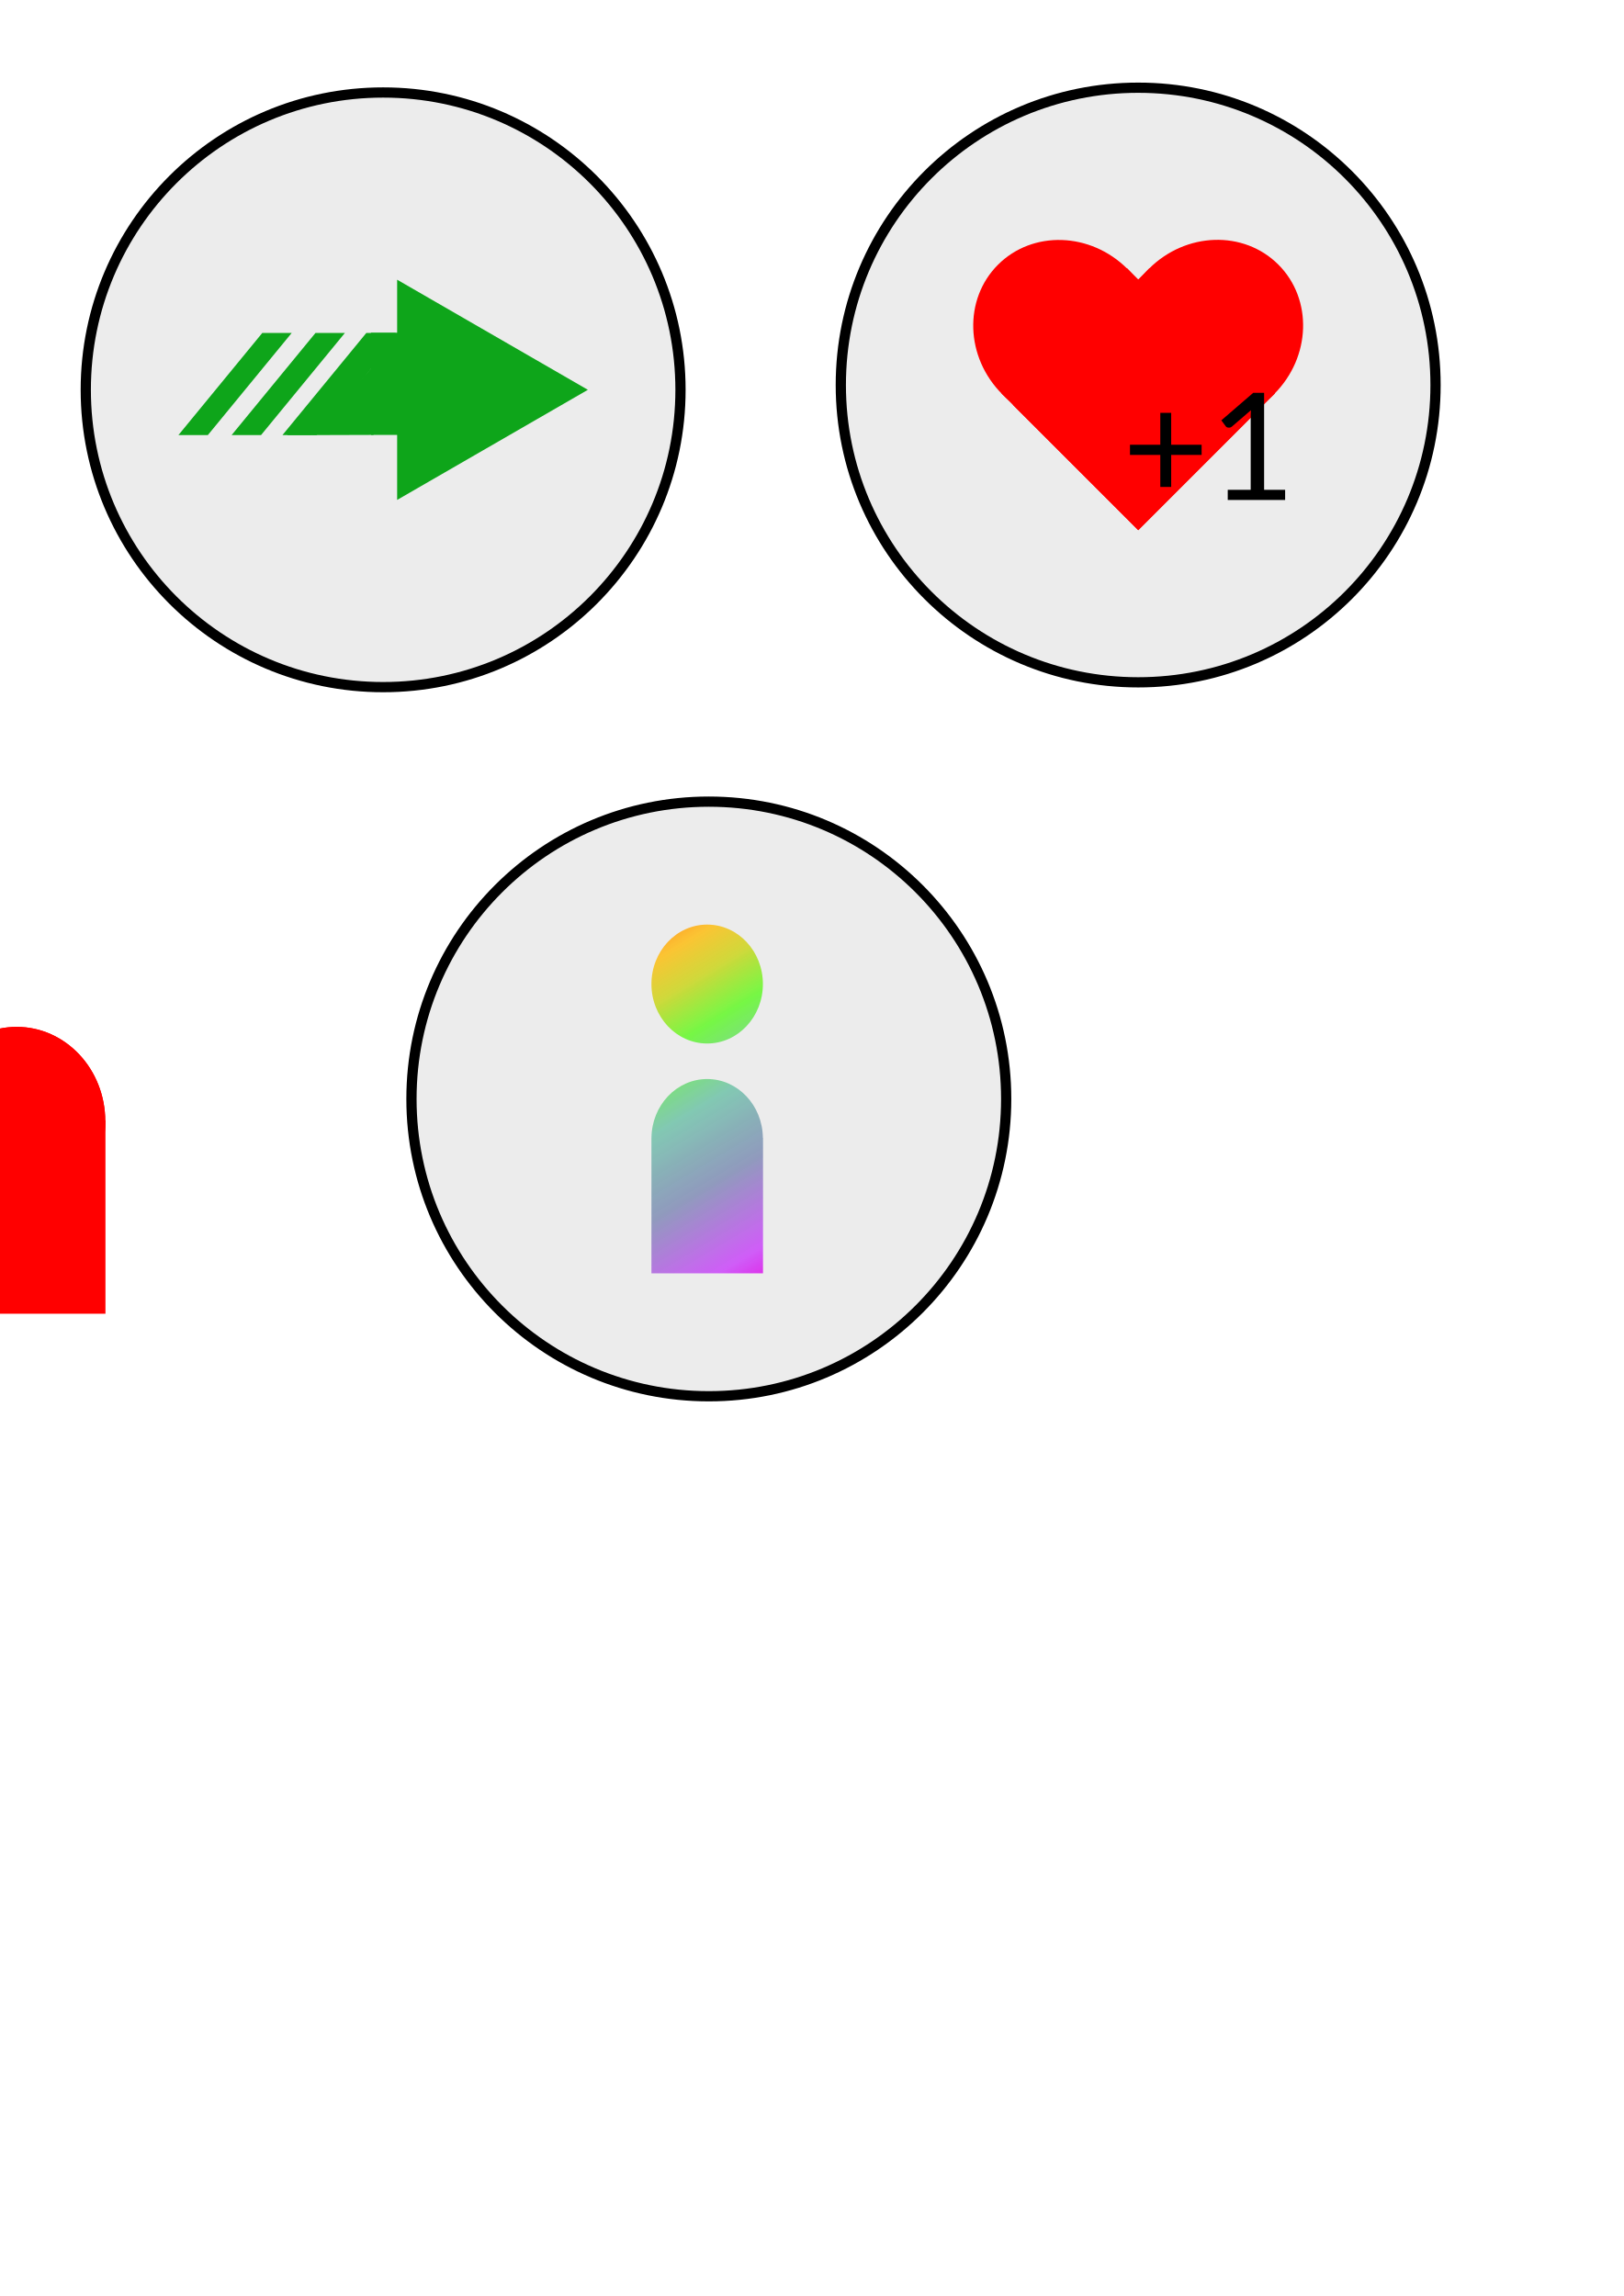
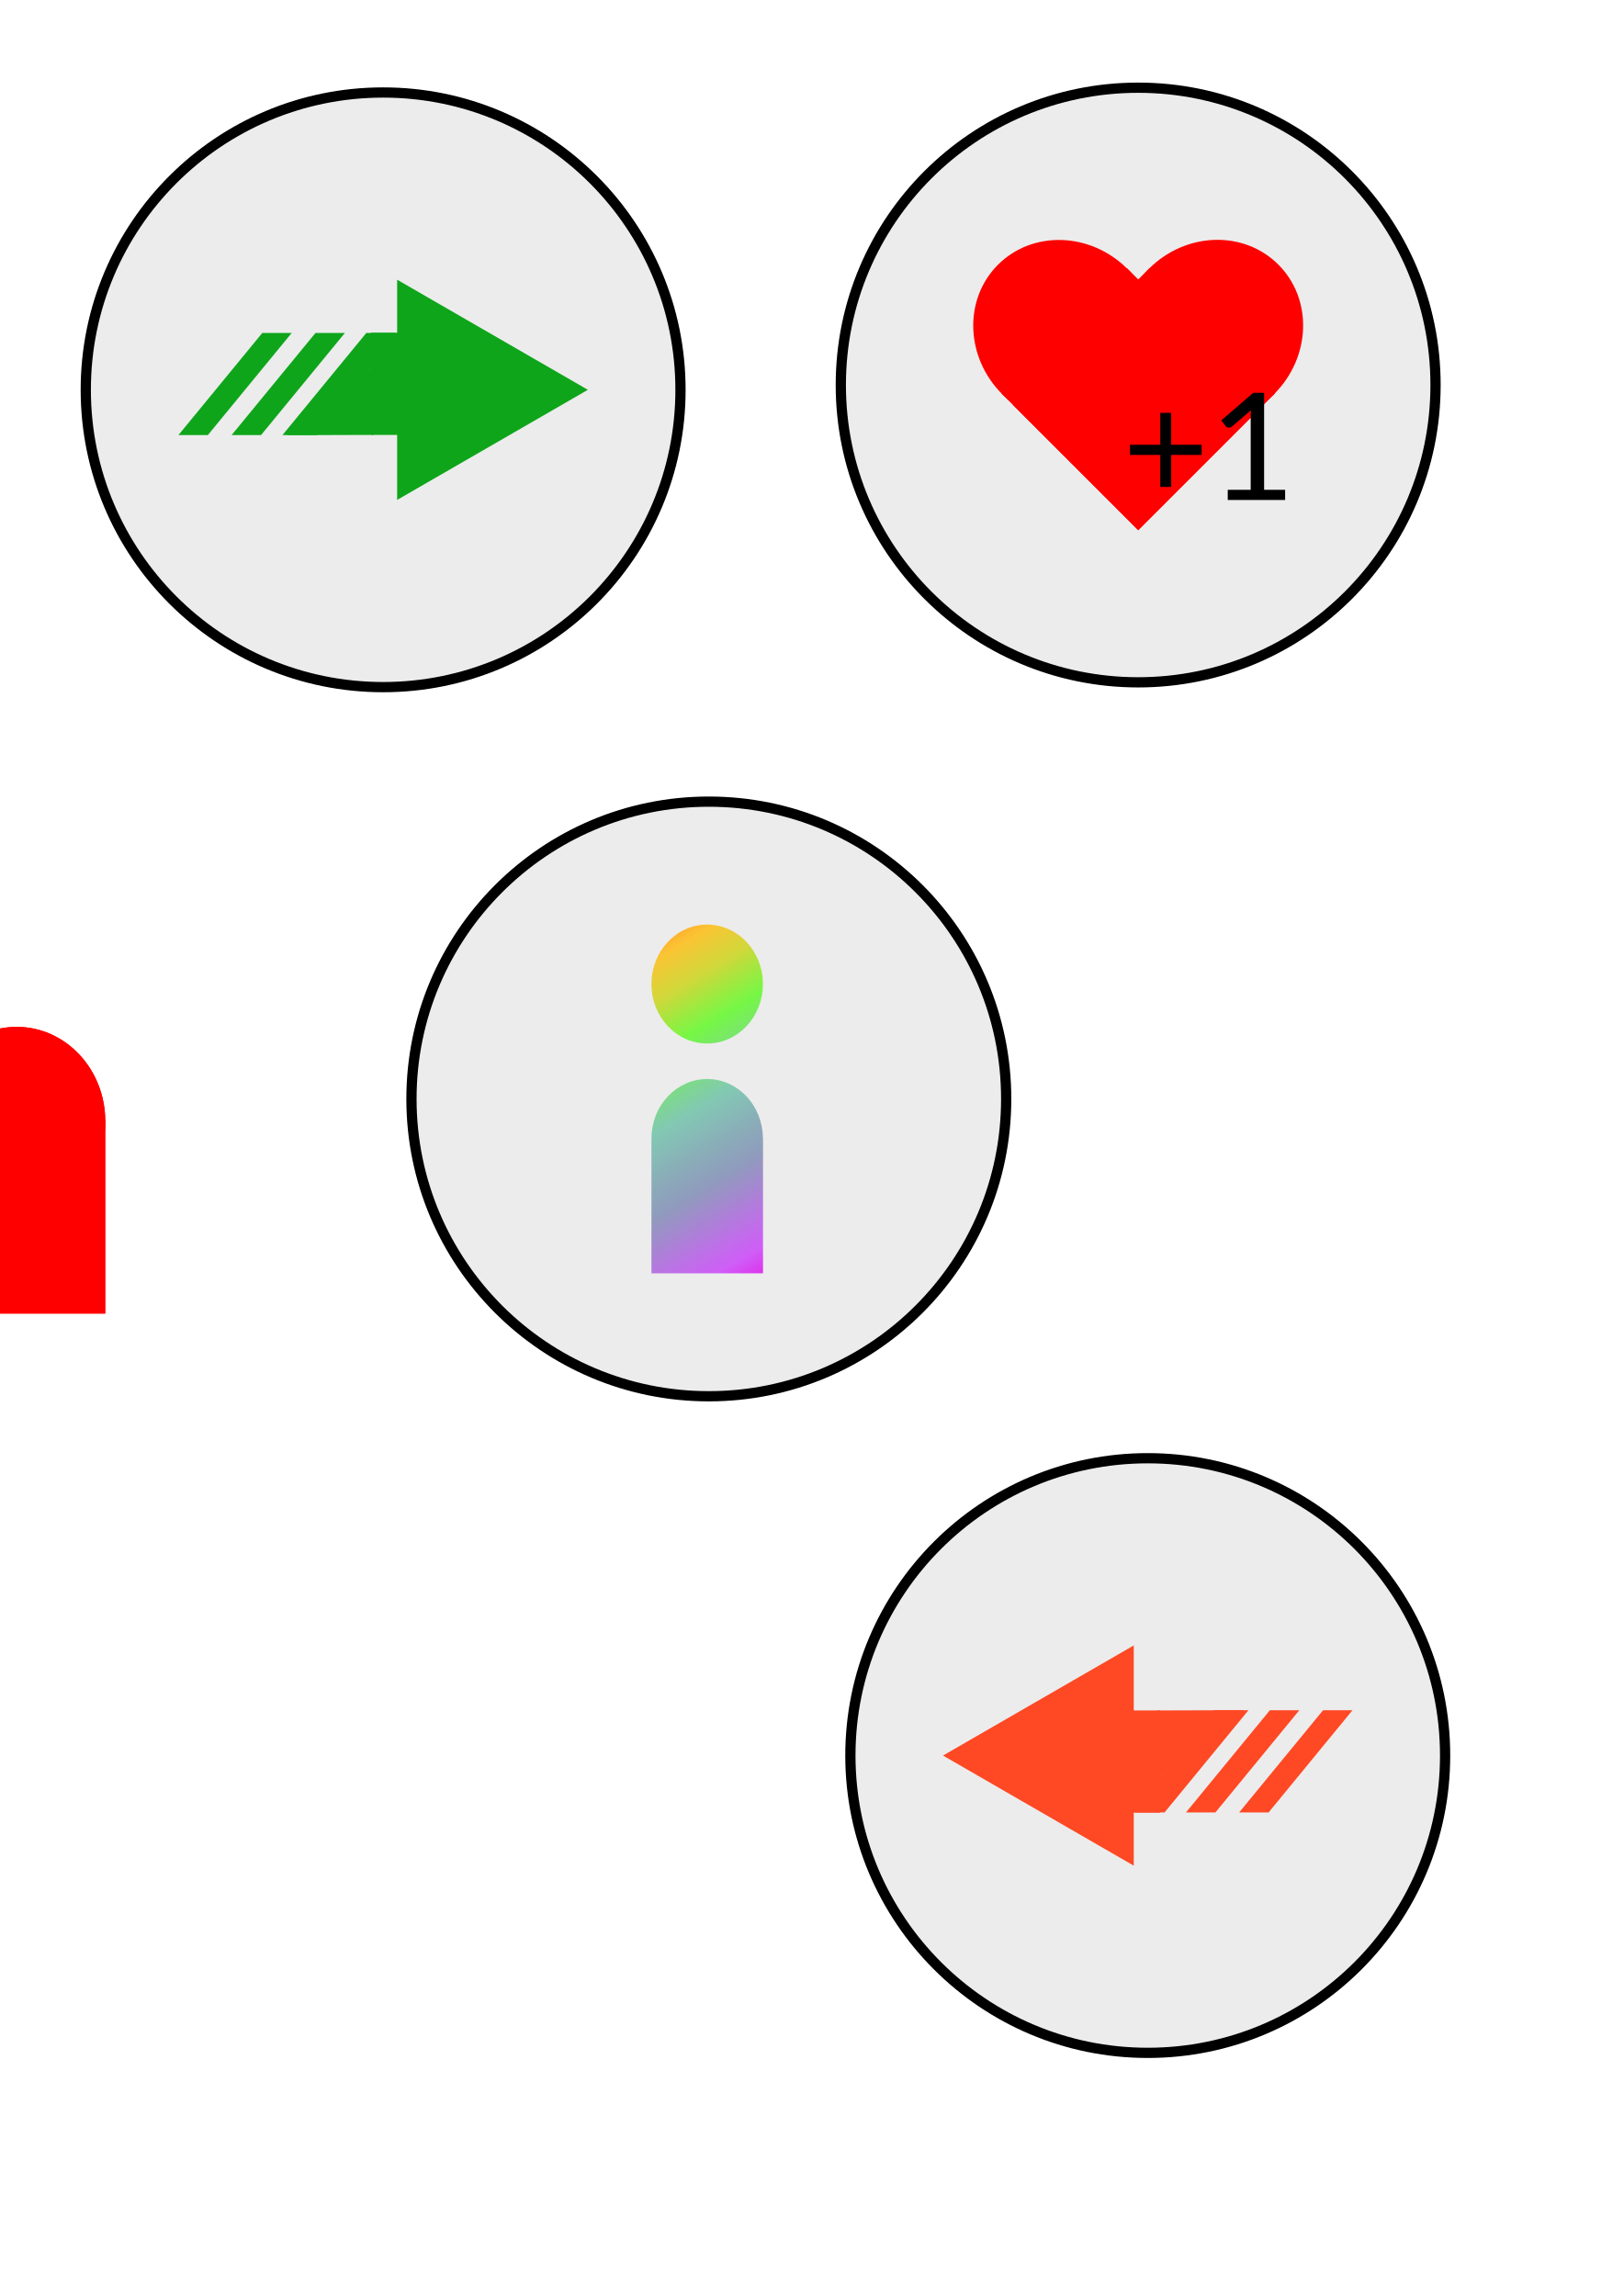
<svg xmlns="http://www.w3.org/2000/svg" xmlns:xlink="http://www.w3.org/1999/xlink" width="210mm" height="297mm" viewBox="0 0 210 297" version="1.1" id="svg8">
  <defs id="defs2">
    <linearGradient id="linearGradient4762">
      <stop style="stop-color:#ff0010;stop-opacity:1" offset="0" id="stop4758" />
      <stop id="stop4778" offset="0.066" style="stop-color:#ff810c;stop-opacity:0.906" />
      <stop id="stop4768" offset="0.146" style="stop-color:#ffbb08;stop-opacity:0.808" />
      <stop style="stop-color:#c7d205;stop-opacity:0.769" offset="0.235" id="stop4776" />
      <stop style="stop-color:#45fc00;stop-opacity:0.706" offset="0.344" id="stop4770" />
      <stop id="stop4774" offset="0.506" style="stop-color:#4eb697;stop-opacity:0.671" />
      <stop id="stop4772" offset="0.679" style="stop-color:#5b6ca2;stop-opacity:0.635" />
      <stop id="stop4766" offset="0.869" style="stop-color:#bc00ff;stop-opacity:0.6" />
      <stop style="stop-color:#ff00d1;stop-opacity:1" offset="1" id="stop4760" />
    </linearGradient>
    <linearGradient xlink:href="#linearGradient4762" id="linearGradient4764" x1="295.357" y1="449.663" x2="400.121" y2="623.593" gradientUnits="userSpaceOnUse" />
  </defs>
  <g id="layer1">
    <g id="g4794" transform="translate(-13.36348,5.345391)">
      <circle r="38.459" cy="45.079" cx="62.916" id="path4485" style="opacity:1;vector-effect:none;fill:#dadada;fill-opacity:0.504;fill-rule:evenodd;stroke:#000000;stroke-width:1.323;stroke-linecap:butt;stroke-linejoin:miter;stroke-miterlimit:4;stroke-dasharray:none;stroke-dashoffset:0;stroke-opacity:1" />
      <g transform="translate(-41.95536,-71.62649)" id="g4621">
        <path style="opacity:1;vector-effect:none;fill:#0ea51a;fill-opacity:1;fill-rule:evenodd;stroke:none;stroke-width:1.323;stroke-linecap:butt;stroke-linejoin:miter;stroke-miterlimit:4;stroke-dasharray:none;stroke-dashoffset:0;stroke-opacity:1" id="path4503" d="m 131.351,116.705 -24.669,14.243 v -28.486 z" />
        <g id="g4579" transform="translate(3.401785)">
          <rect style="opacity:1;vector-effect:none;fill:#0ea51a;fill-opacity:1;fill-rule:evenodd;stroke:none;stroke-width:1.505;stroke-linecap:butt;stroke-linejoin:miter;stroke-miterlimit:4;stroke-dasharray:none;stroke-dashoffset:0;stroke-opacity:1" id="rect4505" width="3.805" height="17.096" x="189.064" y="141.479" transform="matrix(1,0,-0.6345137,0.7729116,0,0)" />
          <g transform="translate(0.6142104)" id="g4563">
            <g id="g4557">
              <rect transform="matrix(1,0,-0.6345137,0.7729116,0,0)" y="141.479" x="189.064" height="17.096" width="3.805" id="rect4521" style="opacity:1;vector-effect:none;fill:#0ea51a;fill-opacity:1;fill-rule:evenodd;stroke:none;stroke-width:1.505;stroke-linecap:butt;stroke-linejoin:miter;stroke-miterlimit:4;stroke-dasharray:none;stroke-dashoffset:0;stroke-opacity:1" />
              <rect transform="scale(-1,1)" y="109.351" x="-109.517" height="13.189" width="10.223" id="rect4529" style="opacity:1;vector-effect:none;fill:#0ea51a;fill-opacity:1;fill-rule:evenodd;stroke:none;stroke-width:1.323;stroke-linecap:butt;stroke-linejoin:miter;stroke-miterlimit:4;stroke-dasharray:none;stroke-dashoffset:0;stroke-opacity:1" />
            </g>
            <path style="fill:#0ea51a;fill-opacity:1;stroke:none;stroke-width:0.265px;stroke-linecap:butt;stroke-linejoin:miter;stroke-opacity:1" d="m 91.637,122.564 c 0,0 7.985,-0.025 7.985,-0.025 0,0 0.022,-8.999 0.022,-8.999 0,0 -8.007,9.024 -8.007,9.024 0,0 -1e-5,5e-5 -1e-5,5e-5 z" id="path4533" />
          </g>
        </g>
        <path id="rect4487" d="m 89.24,109.351 h 3.805 l -10.847,13.213 h -3.805 z" style="opacity:1;vector-effect:none;fill:#0ea51a;fill-opacity:1;fill-rule:evenodd;stroke:none;stroke-width:1.323;stroke-linecap:butt;stroke-linejoin:miter;stroke-miterlimit:4;stroke-dasharray:none;stroke-dashoffset:0;stroke-opacity:1" />
        <path id="rect4537" d="m 96.119,109.351 h 3.805 l -10.847,13.213 h -3.805 z" style="opacity:1;vector-effect:none;fill:#0ea51a;fill-opacity:1;fill-rule:evenodd;stroke:none;stroke-width:1.323;stroke-linecap:butt;stroke-linejoin:miter;stroke-miterlimit:4;stroke-dasharray:none;stroke-dashoffset:0;stroke-opacity:1" />
      </g>
    </g>
    <ellipse style="opacity:1;vector-effect:none;fill:#ff0000;fill-opacity:1;fill-rule:evenodd;stroke:none;stroke-width:0.529;stroke-linecap:butt;stroke-linejoin:miter;stroke-miterlimit:4;stroke-dasharray:none;stroke-dashoffset:0;stroke-opacity:1" id="path4625" cx="2.161" cy="145.054" rx="11.456" ry="12.224" />
    <rect style="opacity:1;vector-effect:none;fill:#ff0000;fill-opacity:1;fill-rule:evenodd;stroke:none;stroke-width:0.529;stroke-linecap:butt;stroke-linejoin:miter;stroke-miterlimit:4;stroke-dasharray:none;stroke-dashoffset:0;stroke-opacity:1" id="rect4629" width="22.934" height="25.012" x="-9.295" y="144.926" />
    <g id="g4806">
      <circle style="opacity:1;vector-effect:none;fill:#dadada;fill-opacity:0.504;fill-rule:evenodd;stroke:#000000;stroke-width:1.323;stroke-linecap:butt;stroke-linejoin:miter;stroke-miterlimit:4;stroke-dasharray:none;stroke-dashoffset:0;stroke-opacity:1" id="circle4671" cx="147.205" cy="49.804" r="38.459" />
      <g transform="rotate(-45,5.203189,25.70886)" id="g4665">
        <g id="g4651">
          <ellipse style="opacity:1;vector-effect:none;fill:#ff0000;fill-opacity:1;fill-rule:evenodd;stroke:none;stroke-width:0.529;stroke-linecap:butt;stroke-linejoin:miter;stroke-miterlimit:4;stroke-dasharray:none;stroke-dashoffset:0;stroke-opacity:1" id="ellipse4645" cx="86.759" cy="131.558" rx="11.456" ry="12.224" />
          <rect style="opacity:1;vector-effect:none;fill:#ff0000;fill-opacity:1;fill-rule:evenodd;stroke:none;stroke-width:0.529;stroke-linecap:butt;stroke-linejoin:miter;stroke-miterlimit:4;stroke-dasharray:none;stroke-dashoffset:0;stroke-opacity:1" id="rect4647" width="22.934" height="25.012" x="75.303" y="131.429" />
        </g>
        <g id="g4657" transform="rotate(90,86.77026,144.9741)">
          <ellipse ry="12.224" rx="11.456" cy="131.558" cx="86.759" id="ellipse4653" style="opacity:1;vector-effect:none;fill:#ff0000;fill-opacity:1;fill-rule:evenodd;stroke:none;stroke-width:0.529;stroke-linecap:butt;stroke-linejoin:miter;stroke-miterlimit:4;stroke-dasharray:none;stroke-dashoffset:0;stroke-opacity:1" />
          <rect y="131.429" x="75.303" height="25.012" width="22.934" id="rect4655" style="opacity:1;vector-effect:none;fill:#ff0000;fill-opacity:1;fill-rule:evenodd;stroke:none;stroke-width:0.529;stroke-linecap:butt;stroke-linejoin:miter;stroke-miterlimit:4;stroke-dasharray:none;stroke-dashoffset:0;stroke-opacity:1" />
        </g>
      </g>
      <text id="text4669" y="64.674" x="145.174" style="font-style:normal;font-weight:normal;font-size:19.318px;line-height:1.25;font-family:sans-serif;letter-spacing:0px;word-spacing:0px;fill:#000000;fill-opacity:1;stroke:none;stroke-width:0.265" xml:space="preserve">
        <tspan style="font-style:normal;font-variant:normal;font-weight:normal;font-stretch:normal;font-family:Lato;-inkscape-font-specification:Lato;fill:#000000;fill-opacity:1;stroke-width:0.265" y="64.674" x="145.174" id="tspan4667">+1</tspan>
      </text>
    </g>
    <ellipse ry="12.224" rx="11.456" cy="145.054" cx="2.161" id="ellipse4673" style="opacity:1;vector-effect:none;fill:#ff0000;fill-opacity:1;fill-rule:evenodd;stroke:none;stroke-width:0.529;stroke-linecap:butt;stroke-linejoin:miter;stroke-miterlimit:4;stroke-dasharray:none;stroke-dashoffset:0;stroke-opacity:1" />
    <g id="g4810">
      <circle r="38.459" cy="142.155" cx="91.675" id="circle4780" style="opacity:1;vector-effect:none;fill:#dadada;fill-opacity:0.504;fill-rule:evenodd;stroke:#000000;stroke-width:1.323;stroke-linecap:butt;stroke-linejoin:miter;stroke-miterlimit:4;stroke-dasharray:none;stroke-dashoffset:0;stroke-opacity:1" />
      <path transform="scale(0.2645833)" id="rect4677" d="M 345.682 452.035 A 27.242 29.069 0 0 0 318.439 481.105 A 27.242 29.069 0 0 0 345.682 510.174 A 27.242 29.069 0 0 0 372.924 481.105 A 27.242 29.069 0 0 0 345.682 452.035 z M 345.682 527.537 A 27.242 29.069 0 0 0 318.453 556.301 L 318.439 556.301 L 318.439 556.607 L 318.439 622.521 L 372.979 622.521 L 372.979 556.301 L 372.914 556.301 A 27.242 29.069 0 0 0 345.682 527.537 z " style="opacity:1;vector-effect:none;fill:url(#linearGradient4764);fill-opacity:1;fill-rule:evenodd;stroke:none;stroke-width:2;stroke-linecap:butt;stroke-linejoin:miter;stroke-miterlimit:4;stroke-dasharray:none;stroke-dashoffset:0;stroke-opacity:1" />
    </g>
+     <circle r="38.459" cy="227.089" cx="148.443" id="circle4524" style="opacity:1;vector-effect:none;fill:#dadada;fill-opacity:0.504;fill-rule:evenodd;stroke:#000000;stroke-width:1.323;stroke-linecap:butt;stroke-linejoin:miter;stroke-miterlimit:4;stroke-dasharray:none;stroke-dashoffset:0;stroke-opacity:1" />
+     <g transform="rotate(-180,126.6571,171.8974)" id="g4546" style="fill:#ff4824;fill-opacity:1">
+       <path style="opacity:1;vector-effect:none;fill:#ff4824;fill-opacity:1;fill-rule:evenodd;stroke:none;stroke-width:1.323;stroke-linecap:butt;stroke-linejoin:miter;stroke-miterlimit:4;stroke-dasharray:none;stroke-dashoffset:0;stroke-opacity:1" id="path4526" d="m 131.351,116.705 -24.669,14.243 v -28.486 z" />
+       <g id="g4540" transform="translate(3.401785)" style="fill:#ff4824;fill-opacity:1">
+         <rect style="opacity:1;vector-effect:none;fill:#ff4824;fill-opacity:1;fill-rule:evenodd;stroke:none;stroke-width:1.505;stroke-linecap:butt;stroke-linejoin:miter;stroke-miterlimit:4;stroke-dasharray:none;stroke-dashoffset:0;stroke-opacity:1" id="rect4528" width="3.805" height="17.096" x="189.064" y="141.479" transform="matrix(1,0,-0.6345137,0.7729116,0,0)" />
+         <g transform="translate(0.6142104)" id="g4538" style="fill:#ff4824;fill-opacity:1">
+           <g id="g4534" style="fill:#ff4824;fill-opacity:1">
+             <rect transform="matrix(1,0,-0.6345137,0.7729116,0,0)" y="141.479" x="189.064" height="17.096" width="3.805" id="rect4530" style="opacity:1;vector-effect:none;fill:#ff4824;fill-opacity:1;fill-rule:evenodd;stroke:none;stroke-width:1.505;stroke-linecap:butt;stroke-linejoin:miter;stroke-miterlimit:4;stroke-dasharray:none;stroke-dashoffset:0;stroke-opacity:1" />
+             <rect transform="scale(-1,1)" y="109.351" x="-109.517" height="13.189" width="10.223" id="rect4532" style="opacity:1;vector-effect:none;fill:#ff4824;fill-opacity:1;fill-rule:evenodd;stroke:none;stroke-width:1.323;stroke-linecap:butt;stroke-linejoin:miter;stroke-miterlimit:4;stroke-dasharray:none;stroke-dashoffset:0;stroke-opacity:1" />
+           </g>
+           <path style="fill:#ff4824;fill-opacity:1;stroke:none;stroke-width:0.265px;stroke-linecap:butt;stroke-linejoin:miter;stroke-opacity:1" d="m 91.637,122.564 c 0,0 7.985,-0.025 7.985,-0.025 0,0 0.022,-8.999 0.022,-8.999 0,0 -8.007,9.024 -8.007,9.024 0,0 -1e-5,5e-5 -1e-5,5e-5 z" id="path4536" />
+         </g>
+       </g>
+       <path id="path4542" d="m 89.24,109.351 h 3.805 l -10.847,13.213 h -3.805 z" style="opacity:1;vector-effect:none;fill:#ff4824;fill-opacity:1;fill-rule:evenodd;stroke:none;stroke-width:1.323;stroke-linecap:butt;stroke-linejoin:miter;stroke-miterlimit:4;stroke-dasharray:none;stroke-dashoffset:0;stroke-opacity:1" />
+       <path id="path4544" d="m 96.119,109.351 h 3.805 l -10.847,13.213 h -3.805 z" style="opacity:1;vector-effect:none;fill:#ff4824;fill-opacity:1;fill-rule:evenodd;stroke:none;stroke-width:1.323;stroke-linecap:butt;stroke-linejoin:miter;stroke-miterlimit:4;stroke-dasharray:none;stroke-dashoffset:0;stroke-opacity:1" />
+     </g>
  </g>
</svg>
